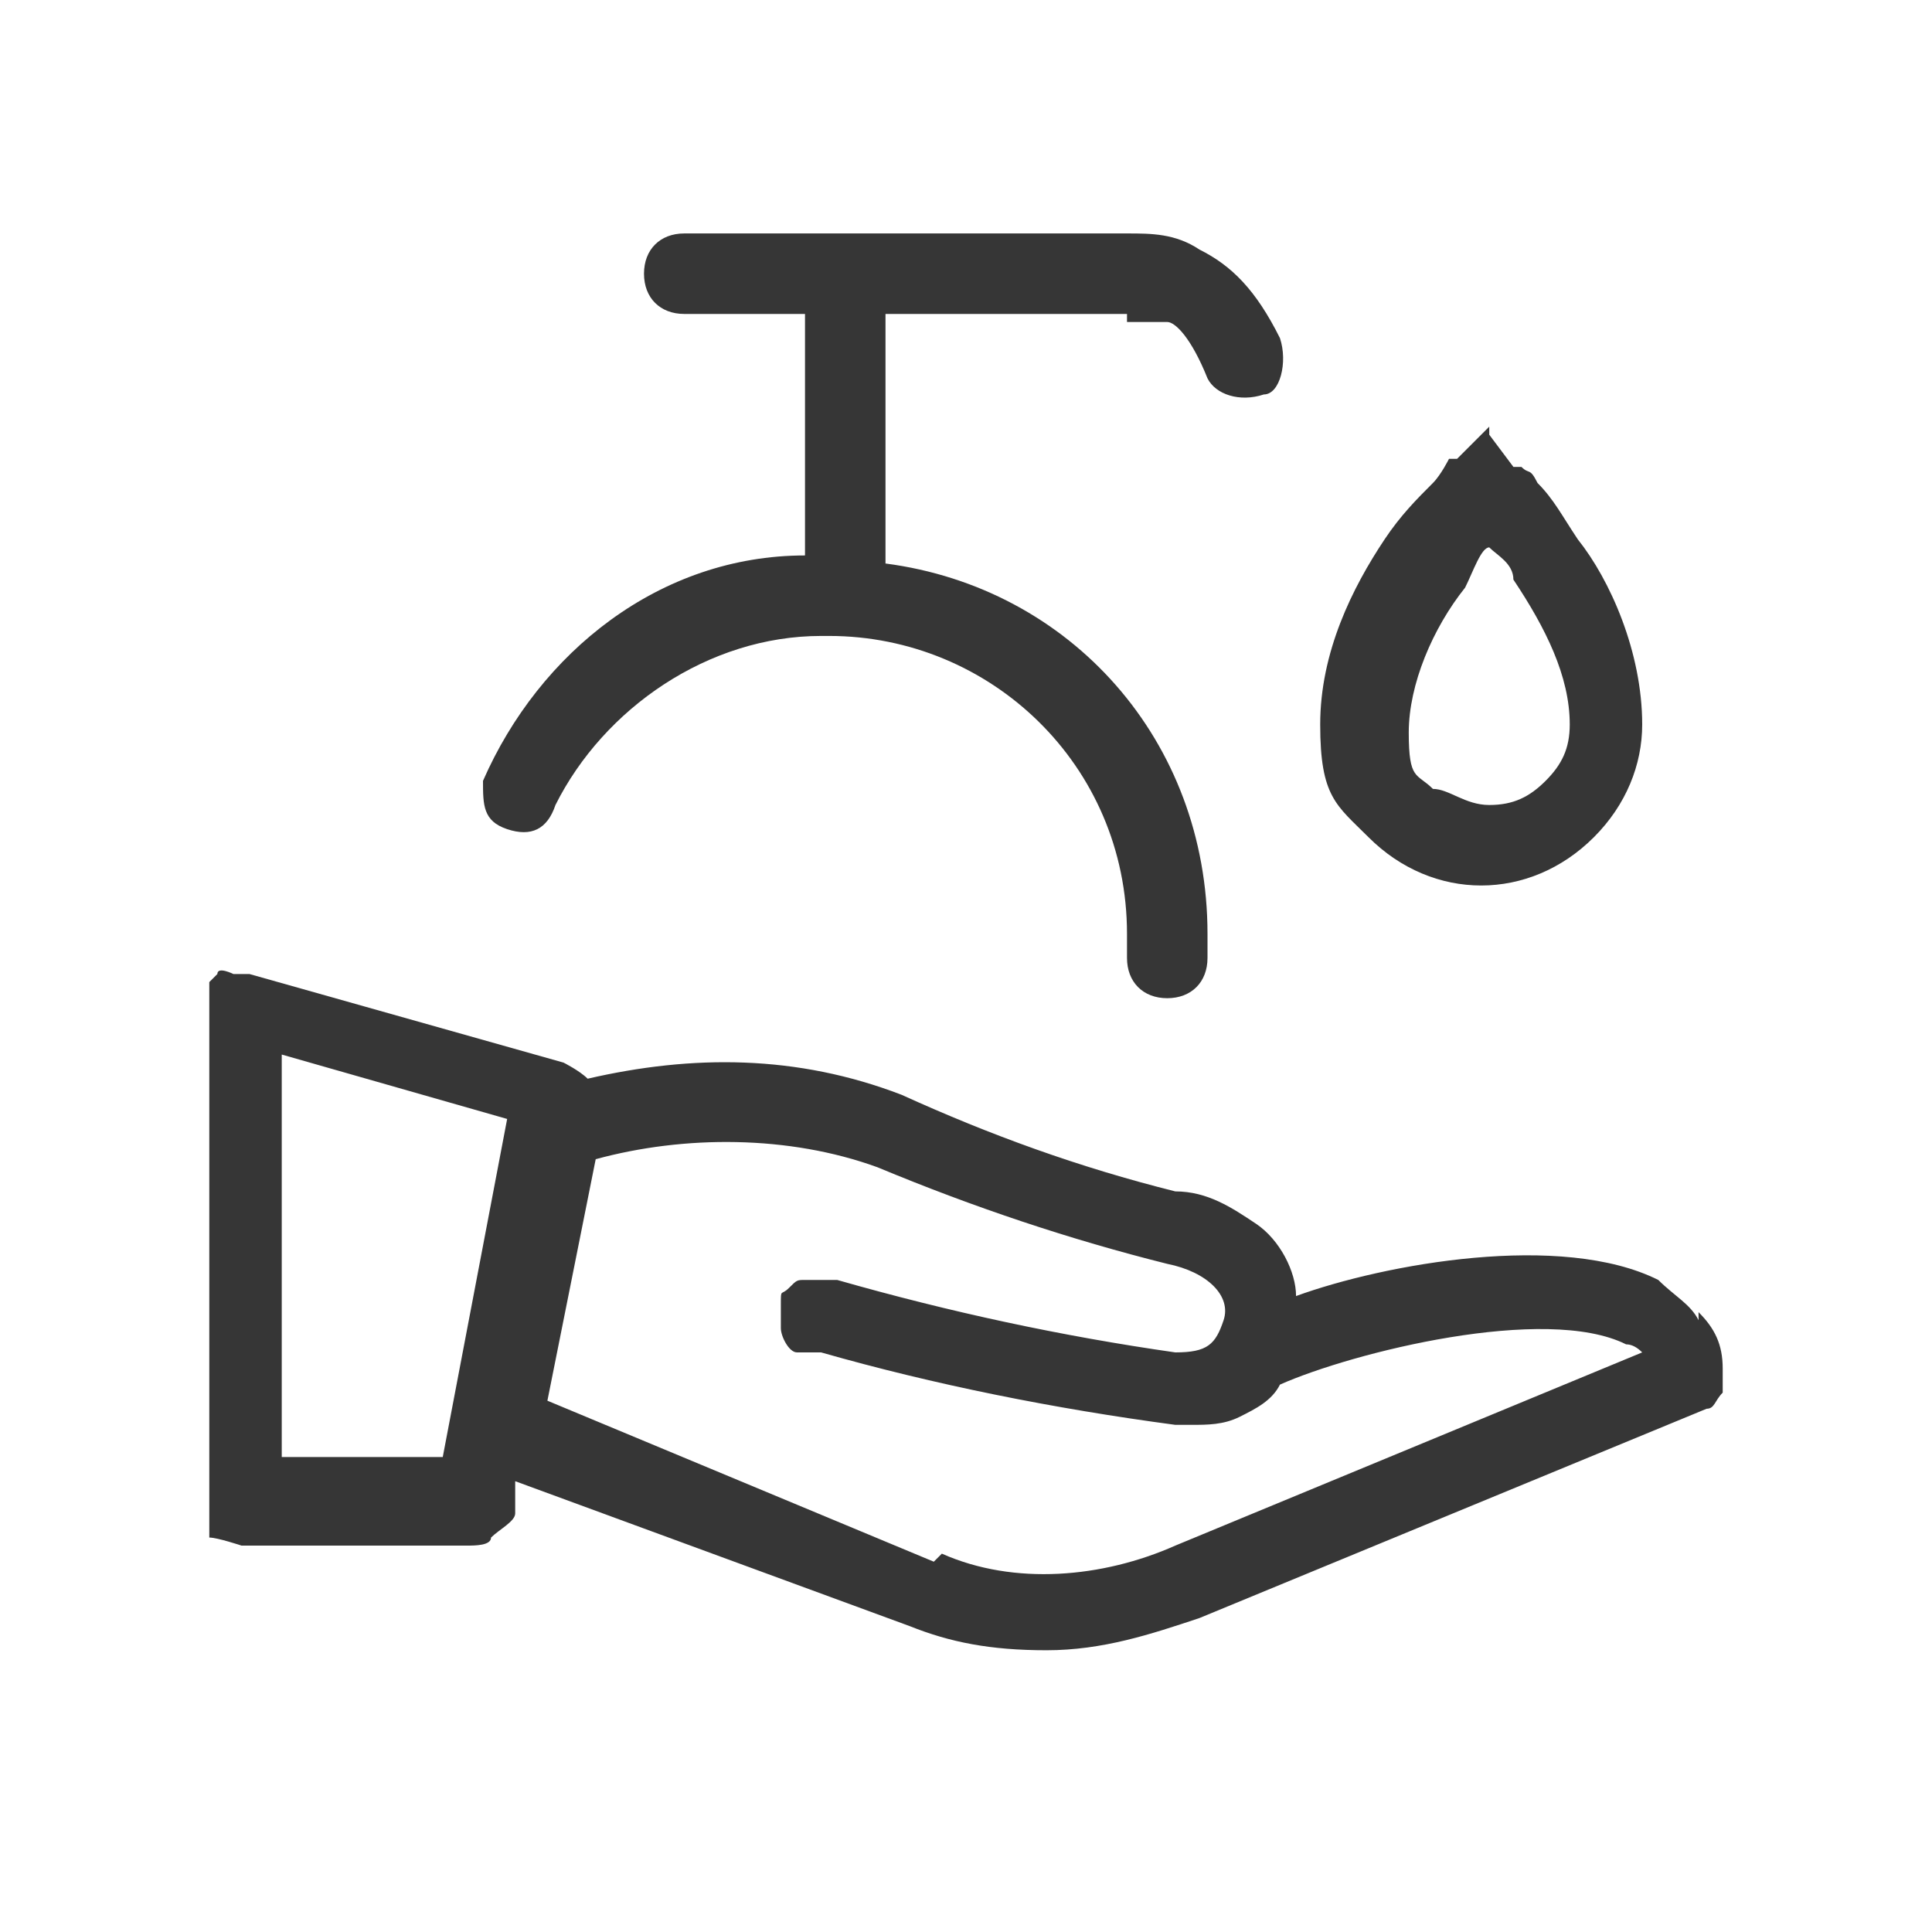
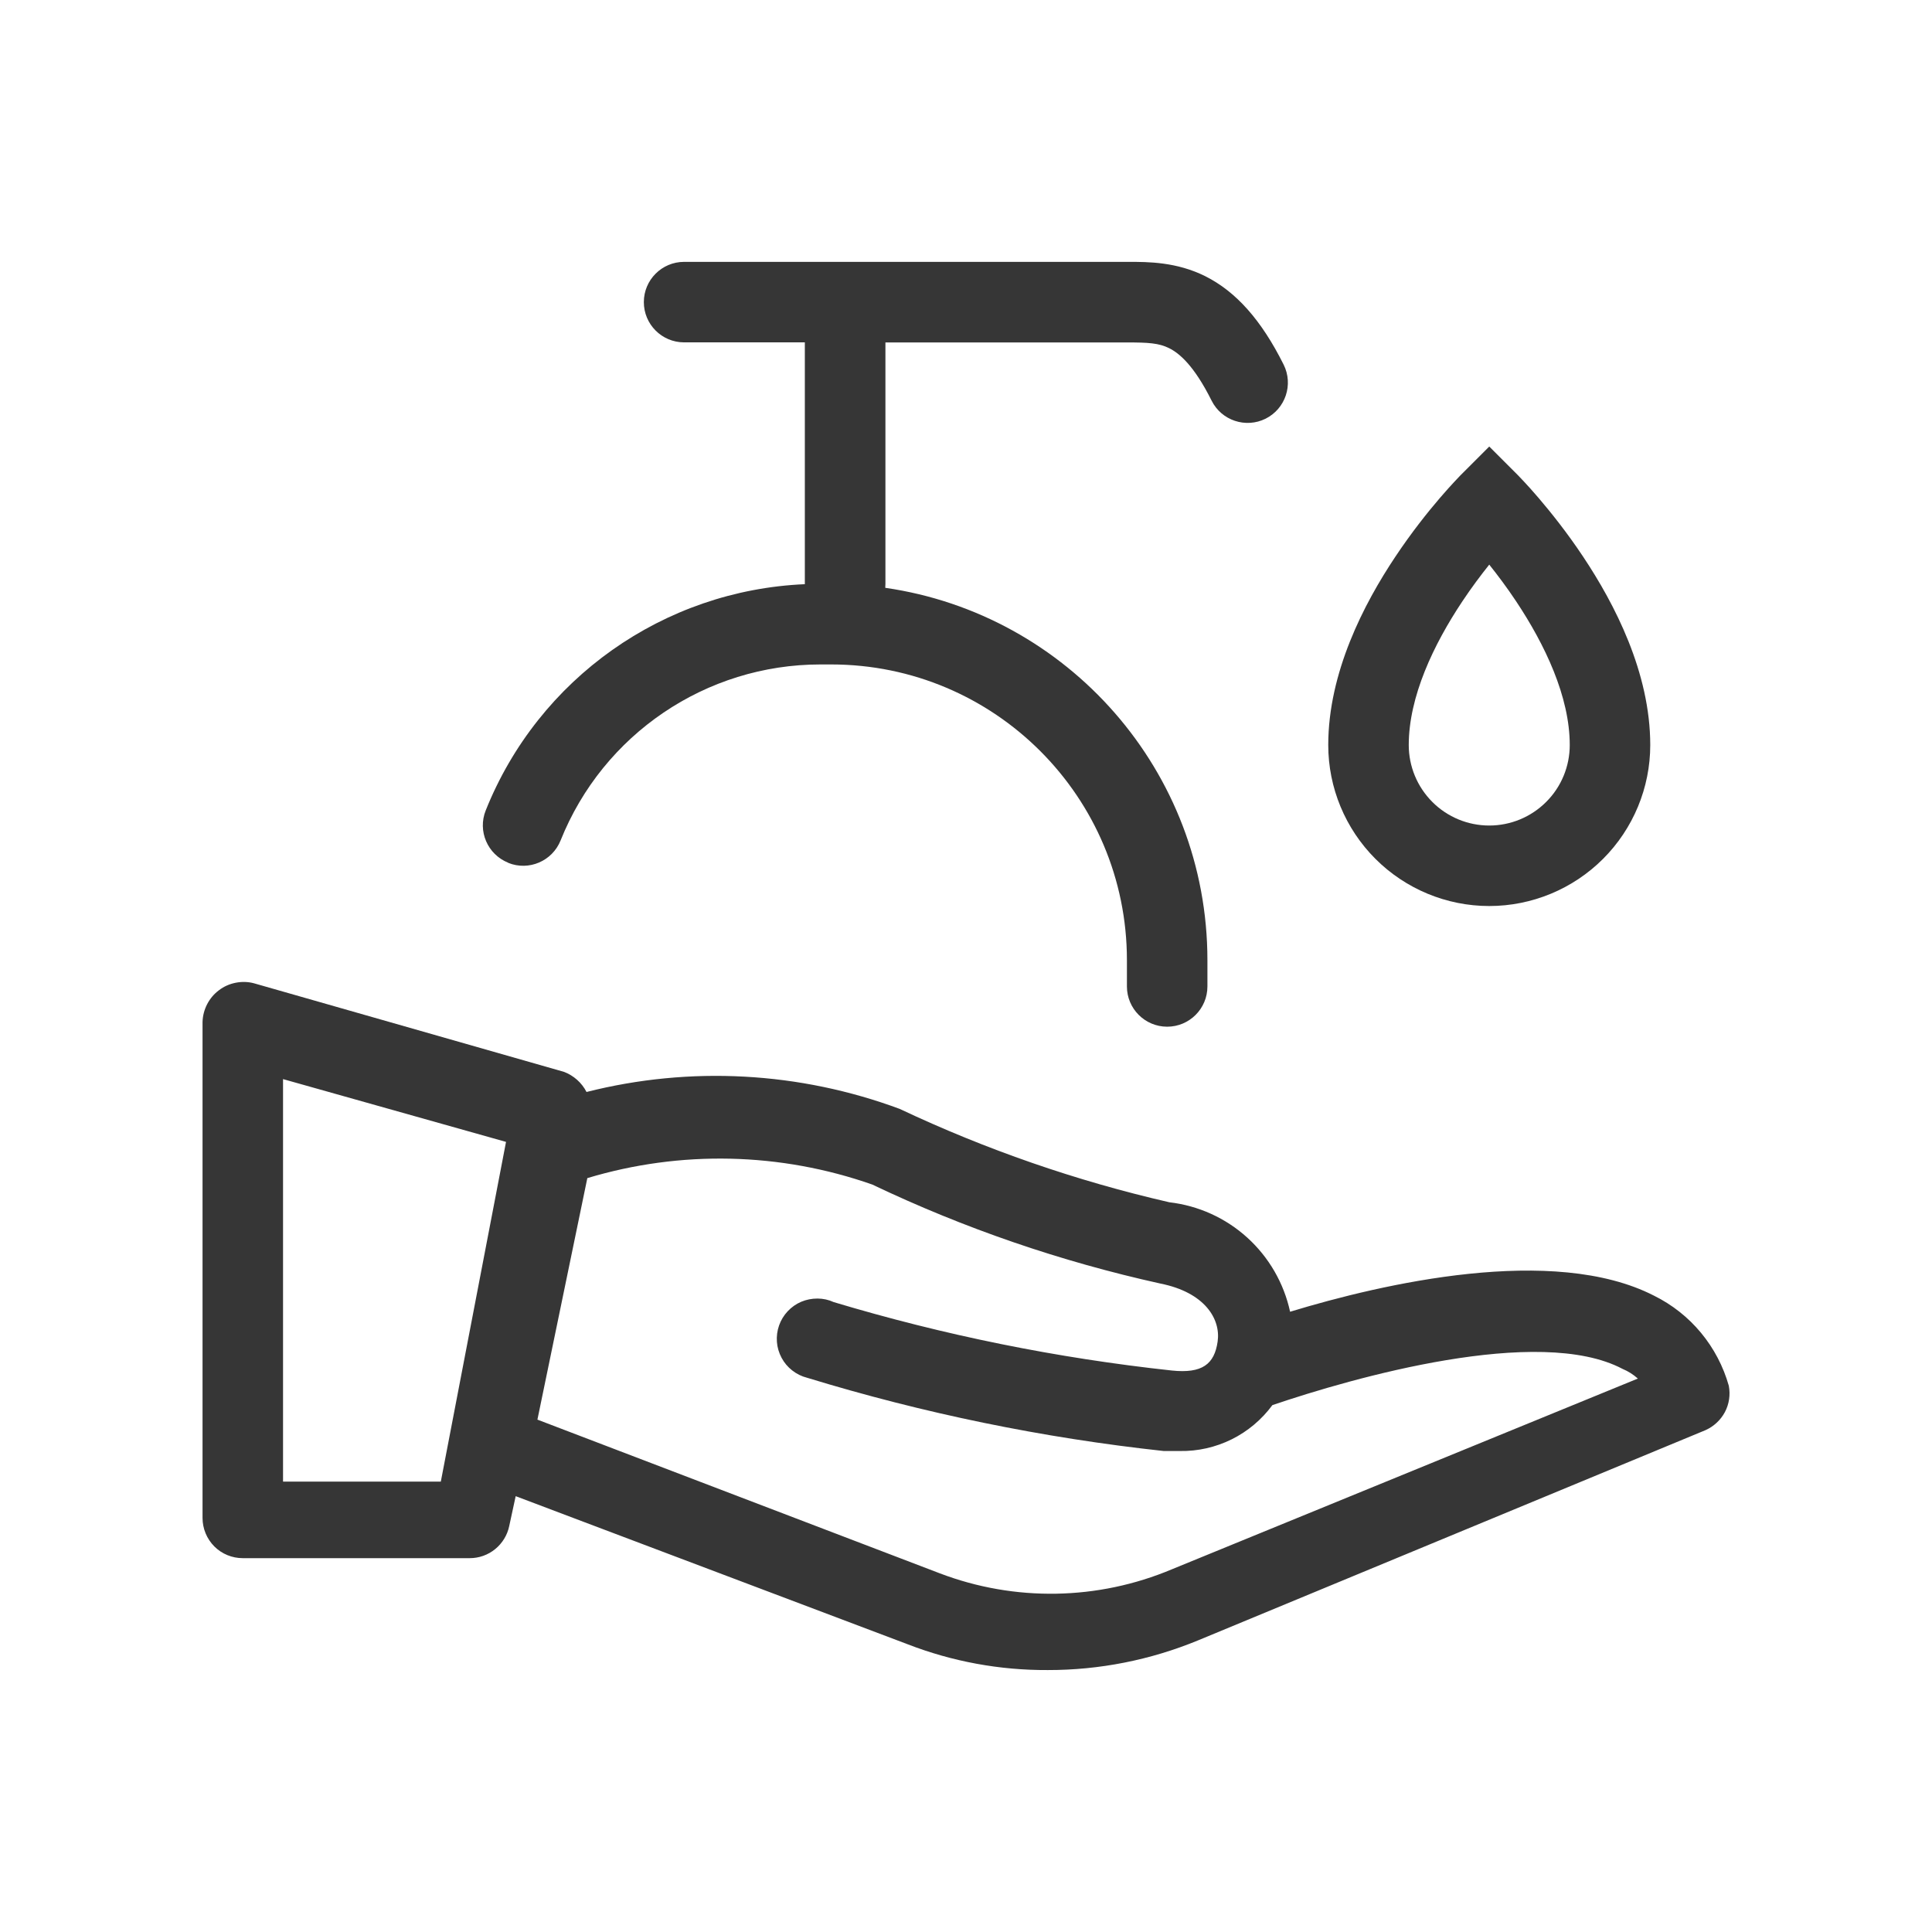
<svg xmlns="http://www.w3.org/2000/svg" id="Camada_1" data-name="Camada 1" width="24" height="24" version="1.1" viewBox="0 0 24 24">
-   <defs>
-     <style>
-       .cls-1 {
-         fill-rule: evenodd;
-       }
- 
-       .cls-1, .cls-2 {
-         fill: #363636;
-         stroke-width: 0px;
-       }
-     </style>
-   </defs>
-   <path class="cls-2" d="M14,4c.3,0,.4,0,.5,0s.3.2.5.7c.1.2.4.3.7.2.2,0,.3-.4.2-.7-.3-.6-.6-.9-1-1.1-.3-.2-.6-.2-.9-.2h-5.5c-.3,0-.5.2-.5.5s.2.5.5.5h1.5v3h0c-1.8,0-3.3,1.2-4,2.8,0,.3,0,.5.3.6s.5,0,.6-.3c.6-1.2,1.9-2.1,3.3-2.1h.1c2,0,3.7,1.6,3.7,3.7v.3c0,.3.2.5.5.5s.5-.2.5-.5v-.3c0-2.4-1.7-4.3-4-4.6h0v-3.1h3Z" />
-   <path class="cls-1" d="M18.5,5.3l-.4.4h-.1c0,0-.1.2-.2.3-.2.2-.4.4-.6.7-.4.6-.8,1.4-.8,2.3s.2,1,.6,1.4.9.6,1.4.6,1-.2,1.4-.6c.4-.4.6-.9.6-1.4,0-.9-.4-1.8-.8-2.3-.2-.3-.3-.5-.5-.7-.1-.2-.1-.1-.2-.2h-.1c0,0-.3-.4-.3-.4ZM18.5,6.8c-.1,0-.2.3-.3.5-.4.5-.7,1.2-.7,1.8s.1.5.3.7c.2,0,.4.2.7.2s.5-.1.7-.3.3-.4.3-.7c0-.6-.3-1.2-.7-1.8,0-.2-.2-.3-.3-.4Z" />
-   <path class="cls-1" d="M21.1,16.3c.2.2.3.4.3.7v.3c-.1.1-.1.2-.2.2l-6.3,2.6c-.6.2-1.2.4-1.9.4s-1.2-.1-1.7-.3l-4.9-1.8v.4c0,.1-.2.2-.3.3,0,.1-.2.1-.3.1h-2.8c0,0-.3-.1-.4-.1,0-.1,0-.2,0-.4v-6.2c0-.1,0-.2,0-.3.1-.1,0,0,.1-.1,0-.1.2,0,.2,0,.1,0,.2,0,.2,0l3.9,1.1c0,0,.2.1.3.2,1.3-.3,2.6-.3,3.9.2,1.1.5,2.2.9,3.4,1.2.4,0,.7.2,1,.4s.5.6.5.9c1.1-.4,3.3-.8,4.5-.2.2.2.4.3.5.5ZM3.5,18.1h2l.8-4.2-2.8-.8s0,5,0,5ZM11.7,19.3c.9.4,2,.3,2.9-.1l5.8-2.4q-.1-.1-.2-.1c-1-.5-3.4.1-4.3.5-.1.2-.3.3-.5.4s-.4.1-.6.1h-.2c-1.5-.2-3-.5-4.4-.9-.1,0,0,0-.3,0-.1,0-.2-.2-.2-.3s0,0,0-.1,0,0,0-.2,0-.1.1-.2.1-.1.2-.1,0,0,.2,0,0,0,.2,0c1.4.4,2.8.7,4.2.9.4,0,.5-.1.6-.4s-.2-.6-.7-.7c-1.2-.3-2.4-.7-3.6-1.2-1.1-.4-2.4-.4-3.5-.1l-.6,3,4.8,2Z" />
+   <path d="M6.314,10.719c.256.103.547-.022.65-.279.528-1.32,1.807-2.186,3.228-2.186h.133c2.029,0,3.674,1.645,3.674,3.674v.326c0,.276.224.5.5.5s.5-.224.5-.5v-.326c0-2.353-1.739-4.3-4.002-4.626.001-.016.002-.032.002-.048v-3h3c.263,0,.397.007.526.072.12.06.305.208.526.651.123.247.424.347.671.224.247-.124.347-.424.224-.671-.278-.557-.593-.908-.974-1.099-.357-.178-.71-.178-.948-.178h-5.526c-.276,0-.5.224-.5.5s.224.5.5.5h1.5v3.004c-1.753.075-3.308,1.17-3.964,2.81-.103.256.022.547.279.65Z" fill="#363636" fill-rule="evenodd" stroke-width="0" />
+   <path d="M18.5,11.255c.53,0,1.039-.211,1.414-.586s.586-.884.586-1.414c0-.9-.442-1.752-.834-2.34-.201-.302-.402-.552-.552-.728-.075-.088-.139-.158-.184-.206-.023-.024-.041-.043-.054-.057l-.015-.016-.005-.005-.002-.002h0s-.354-.354-.354-.354l-.354.354h0s-.002.002-.002.002l-.005.005-.015.016c-.013.013-.031.032-.054.057-.045.049-.109.118-.184.206-.15.175-.351.426-.552.728-.392.587-.834,1.44-.834,2.34,0,.53.211,1.039.586,1.414.375.375.884.586,1.414.586ZM18.166,7.47c.115-.173.231-.327.334-.456.103.129.219.283.334.456.358.538.666,1.185.666,1.785,0,.265-.105.52-.293.707-.188.188-.442.293-.707.293s-.52-.105-.707-.293c-.188-.188-.293-.442-.293-.707,0-.6.308-1.248.666-1.785Z" fill="#363636" fill-rule="evenodd" stroke-width="0" />
+   <path d="M21.476,17.215c-.068-.241-.186-.466-.346-.659-.16-.193-.359-.35-.584-.461-1.25-.64-3.37-.15-4.52.2-.077-.355-.263-.677-.532-.921-.269-.244-.607-.397-.968-.439-1.155-.265-2.278-.654-3.35-1.16-1.245-.462-2.602-.536-3.89-.21-.059-.115-.159-.204-.28-.25l-3.85-1.1c-.074-.02-.152-.022-.228-.007-.076.015-.147.046-.208.093-.062.046-.112.106-.147.174-.035.068-.055.144-.057.221v6.16c0,.133.053.26.146.354.094.094.221.146.354.146h2.82c.115,0,.227-.04.316-.113.089-.073.151-.174.174-.287l.08-.37,4.87,1.84c.555.215,1.145.323,1.74.32.642.001,1.277-.125,1.87-.37l6.3-2.61c.103-.046.188-.125.241-.224.053-.1.07-.215.049-.326ZM5.476,18.405h-1.96v-5l2.77.78-.81,4.22ZM14.556,19.495c-.918.386-1.949.404-2.88.05l-5-1.91.62-3c1.159-.349,2.398-.321,3.54.08,1.143.545,2.344.957,3.58,1.23.55.11.75.44.71.72-.04.28-.19.4-.57.36-1.423-.154-2.829-.438-4.2-.85-.063-.029-.132-.044-.201-.044-.069,0-.138.013-.202.04-.064.027-.121.068-.168.118s-.084.11-.107.176c-.023.065-.032.135-.027.204s.025.136.058.198.078.115.132.157c.055.043.117.074.185.091,1.445.442,2.928.747,4.43.91h.2c.223.004.444-.046.644-.145.2-.099.373-.245.506-.425,1-.34,3.31-1,4.35-.45.07.029.134.07.19.12l-5.79,2.37Z" fill="#363636" fill-rule="evenodd" stroke-width="0" />
</svg>
